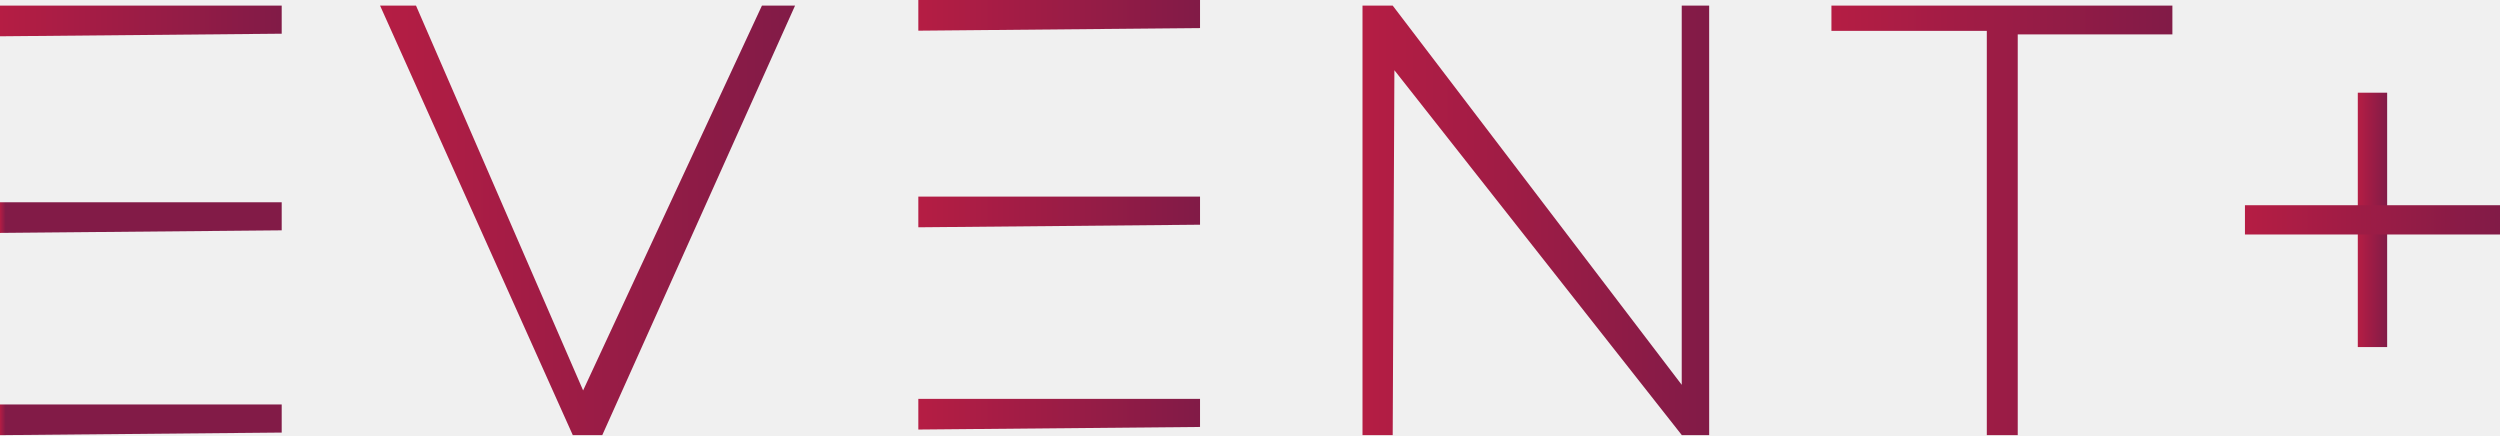
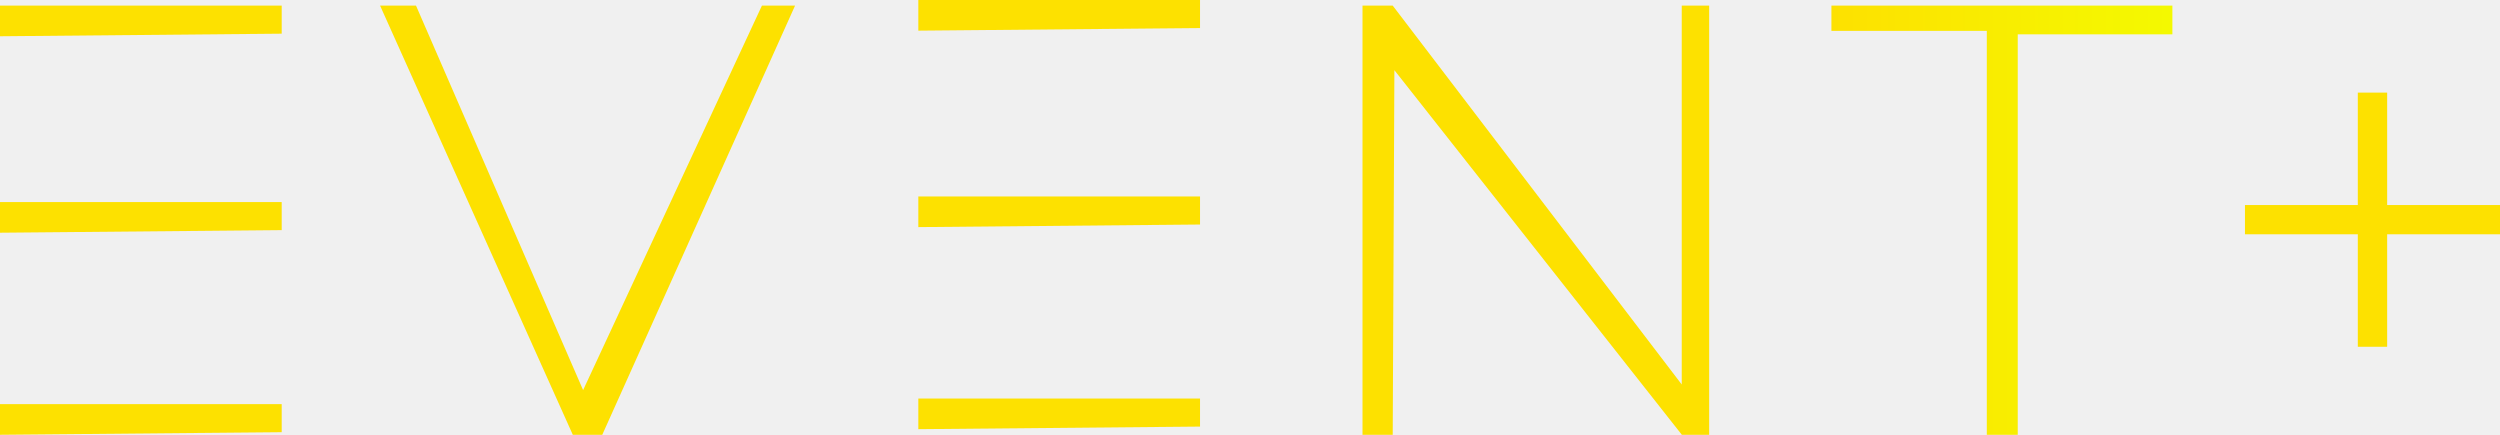
- <svg xmlns="http://www.w3.org/2000/svg" width="293" height="51" viewBox="0 0 293 51" fill="none">
-   <g clip-path="url(#clip0_24_16)">
-     <path d="M0 0.658V4.253L33.015 3.95V0.658H0Z" fill="url(#paint0_linear_24_16)" />
-     <path d="M0 23.703V27.297L33.015 26.995V23.703H0Z" fill="url(#paint1_linear_24_16)" />
-     <path d="M0 47.405V51L33.015 50.697V47.405H0Z" fill="url(#paint2_linear_24_16)" />
-     <path d="M107.628 0V3.595L140.643 3.292V0H107.628Z" fill="url(#paint3_linear_24_16)" />
-     <path d="M107.628 23.044V26.639L140.643 26.336V23.044H107.628Z" fill="url(#paint4_linear_24_16)" />
-     <path d="M107.628 46.747V50.342L140.643 50.039V46.747H107.628Z" fill="url(#paint5_linear_24_16)" />
-     <path d="M44.544 0.658H48.756L68.341 45.759L89.299 0.658H93.181L70.586 51H67.132L44.544 0.658Z" fill="url(#paint6_linear_24_16)" />
-     <path d="M163.225 51H159.686V0.658H163.225L197.099 45.101V0.658H200.314V51H197.112L163.423 8.23L163.225 51Z" fill="url(#paint7_linear_24_16)" />
-     <path d="M214.643 0.658H254.604V4.029H236.479V51H232.854V3.621H214.643V0.658Z" fill="url(#paint8_linear_24_16)" />
-     <path d="M279.774 10.864H276.334V40.676H279.774V10.864Z" fill="url(#paint9_linear_24_16)" />
-     <path d="M293.007 24.052H263.108V27.482H293.007V24.052Z" fill="url(#paint10_linear_24_16)" />
+ <svg xmlns="http://www.w3.org/2000/svg" width="115" height="20" viewBox="0 0 115 20" fill="none">
+   <g clip-path="url(#clip0_21_692)">
+     <path d="M0 0.258V1.668L12.958 1.549V0.258H0Z" fill="url(#paint0_linear_21_692)" />
+     <path d="M0 9.295V10.705L12.958 10.586V9.295H0Z" fill="url(#paint1_linear_21_692)" />
+     <path d="M0 18.59V20L12.958 19.881V18.59H0Z" fill="url(#paint2_linear_21_692)" />
+     <path d="M42.243 0V1.41L55.201 1.291V0H42.243Z" fill="url(#paint3_linear_21_692)" />
+     <path d="M42.243 9.037V10.447L55.201 10.328V9.037H42.243Z" fill="url(#paint4_linear_21_692)" />
+     <path d="M42.243 18.332V19.742L55.201 19.623V18.332H42.243Z" fill="url(#paint5_linear_21_692)" />
+     <path d="M17.483 0.258H19.136L26.823 17.945L35.049 0.258H36.573L27.704 20H26.349L17.483 0.258Z" fill="url(#paint6_linear_21_692)" />
+     <path d="M64.065 20H62.675V0.258H64.065L77.36 17.687V0.258H78.622V20H77.365L64.142 3.228L64.065 20Z" fill="url(#paint7_linear_21_692)" />
+     <path d="M84.245 0.258H99.93V1.58H92.816V20H91.393V1.42H84.245V0.258Z" fill="url(#paint8_linear_21_692)" />
+     <path d="M109.809 4.26H108.459V15.951H109.809V4.26Z" fill="url(#paint9_linear_21_692)" />
+     <path d="M115.003 9.432H103.268V10.777H115.003V9.432Z" fill="url(#paint10_linear_21_692)" />
  </g>
  <defs>
-     <linearGradient id="paint0_linear_24_16" x1="0" y1="2.456" x2="33.015" y2="2.456" gradientUnits="userSpaceOnUse">
-       <stop stop-color="#B51D44" />
-       <stop offset="0.99" stop-color="#821B47" />
+     <linearGradient id="paint0_linear_21_692" x1="0" y1="0.963" x2="12.958" y2="0.963" gradientUnits="userSpaceOnUse">
+       <stop stop-color="#FDE100" />
+       <stop offset="0.99" stop-color="#FDE100" />
    </linearGradient>
-     <linearGradient id="paint1_linear_24_16" x1="0" y1="25.5" x2="0.66" y2="25.5" gradientUnits="userSpaceOnUse">
-       <stop stop-color="#B51D44" />
-       <stop offset="0.99" stop-color="#821B47" />
+     <linearGradient id="paint1_linear_21_692" x1="0" y1="10" x2="0.259" y2="10" gradientUnits="userSpaceOnUse">
+       <stop stop-color="#FDE100" />
+       <stop offset="0.99" stop-color="#FDE100" />
    </linearGradient>
-     <linearGradient id="paint2_linear_24_16" x1="0" y1="49.203" x2="0.66" y2="49.203" gradientUnits="userSpaceOnUse">
-       <stop stop-color="#B51D44" />
-       <stop offset="0.99" stop-color="#821B47" />
+     <linearGradient id="paint2_linear_21_692" x1="0" y1="19.295" x2="0.259" y2="19.295" gradientUnits="userSpaceOnUse">
+       <stop stop-color="#FDE100" />
+       <stop offset="0.99" stop-color="#FDE100" />
    </linearGradient>
-     <linearGradient id="paint3_linear_24_16" x1="107.628" y1="1.797" x2="140.643" y2="1.797" gradientUnits="userSpaceOnUse">
-       <stop stop-color="#B51D44" />
-       <stop offset="0.99" stop-color="#821B47" />
+     <linearGradient id="paint3_linear_21_692" x1="42.243" y1="0.705" x2="55.201" y2="0.705" gradientUnits="userSpaceOnUse">
+       <stop stop-color="#FDE100" />
+       <stop offset="0.99" stop-color="#FDE100" />
    </linearGradient>
-     <linearGradient id="paint4_linear_24_16" x1="107.628" y1="24.842" x2="140.643" y2="24.842" gradientUnits="userSpaceOnUse">
-       <stop stop-color="#B51D44" />
-       <stop offset="0.99" stop-color="#821B47" />
+     <linearGradient id="paint4_linear_21_692" x1="42.243" y1="9.742" x2="55.201" y2="9.742" gradientUnits="userSpaceOnUse">
+       <stop stop-color="#FDE100" />
+       <stop offset="0.99" stop-color="#FDE100" />
    </linearGradient>
-     <linearGradient id="paint5_linear_24_16" x1="107.628" y1="48.544" x2="140.643" y2="48.544" gradientUnits="userSpaceOnUse">
-       <stop stop-color="#B51D44" />
-       <stop offset="0.99" stop-color="#821B47" />
+     <linearGradient id="paint5_linear_21_692" x1="42.243" y1="19.037" x2="55.201" y2="19.037" gradientUnits="userSpaceOnUse">
+       <stop stop-color="#FDE100" />
+       <stop offset="0.99" stop-color="#FDE100" />
    </linearGradient>
-     <linearGradient id="paint6_linear_24_16" x1="44.544" y1="25.829" x2="93.181" y2="25.829" gradientUnits="userSpaceOnUse">
-       <stop stop-color="#B51D44" />
-       <stop offset="0.99" stop-color="#821B47" />
+     <linearGradient id="paint6_linear_21_692" x1="17.483" y1="10.129" x2="36.573" y2="10.129" gradientUnits="userSpaceOnUse">
+       <stop stop-color="#FDE100" />
+       <stop offset="0.99" stop-color="#FDE100" />
    </linearGradient>
-     <linearGradient id="paint7_linear_24_16" x1="159.686" y1="25.829" x2="200.314" y2="25.829" gradientUnits="userSpaceOnUse">
-       <stop stop-color="#B51D44" />
-       <stop offset="0.99" stop-color="#821B47" />
+     <linearGradient id="paint7_linear_21_692" x1="62.675" y1="10.129" x2="78.622" y2="10.129" gradientUnits="userSpaceOnUse">
+       <stop stop-color="#FDE100" />
+       <stop offset="0.99" stop-color="#FDE100" />
    </linearGradient>
-     <linearGradient id="paint8_linear_24_16" x1="214.643" y1="25.829" x2="254.604" y2="25.829" gradientUnits="userSpaceOnUse">
-       <stop stop-color="#B51D44" />
-       <stop offset="0.99" stop-color="#821B47" />
+     <linearGradient id="paint8_linear_21_692" x1="84.245" y1="10.129" x2="99.93" y2="10.129" gradientUnits="userSpaceOnUse">
+       <stop stop-color="#FDE100" />
+       <stop offset="0.99" stop-color="#F4F900" />
    </linearGradient>
-     <linearGradient id="paint9_linear_24_16" x1="276.334" y1="25.77" x2="279.774" y2="25.77" gradientUnits="userSpaceOnUse">
-       <stop stop-color="#B51D44" />
-       <stop offset="0.99" stop-color="#821B47" />
+     <linearGradient id="paint9_linear_21_692" x1="108.459" y1="10.106" x2="109.809" y2="10.106" gradientUnits="userSpaceOnUse">
+       <stop stop-color="#FDE100" />
+       <stop offset="0.99" stop-color="#FDE100" />
    </linearGradient>
-     <linearGradient id="paint10_linear_24_16" x1="263.108" y1="25.77" x2="293" y2="25.77" gradientUnits="userSpaceOnUse">
-       <stop stop-color="#B51D44" />
-       <stop offset="0.99" stop-color="#821B47" />
+     <linearGradient id="paint10_linear_21_692" x1="103.268" y1="10.106" x2="115" y2="10.106" gradientUnits="userSpaceOnUse">
+       <stop stop-color="#FDE100" />
+       <stop offset="0.99" stop-color="#FDE100" />
    </linearGradient>
-     <clipPath id="clip0_24_16">
-       <rect width="293" height="51" fill="white" />
+     <clipPath id="clip0_21_692">
+       <rect width="115" height="20" fill="white" />
    </clipPath>
  </defs>
</svg>
